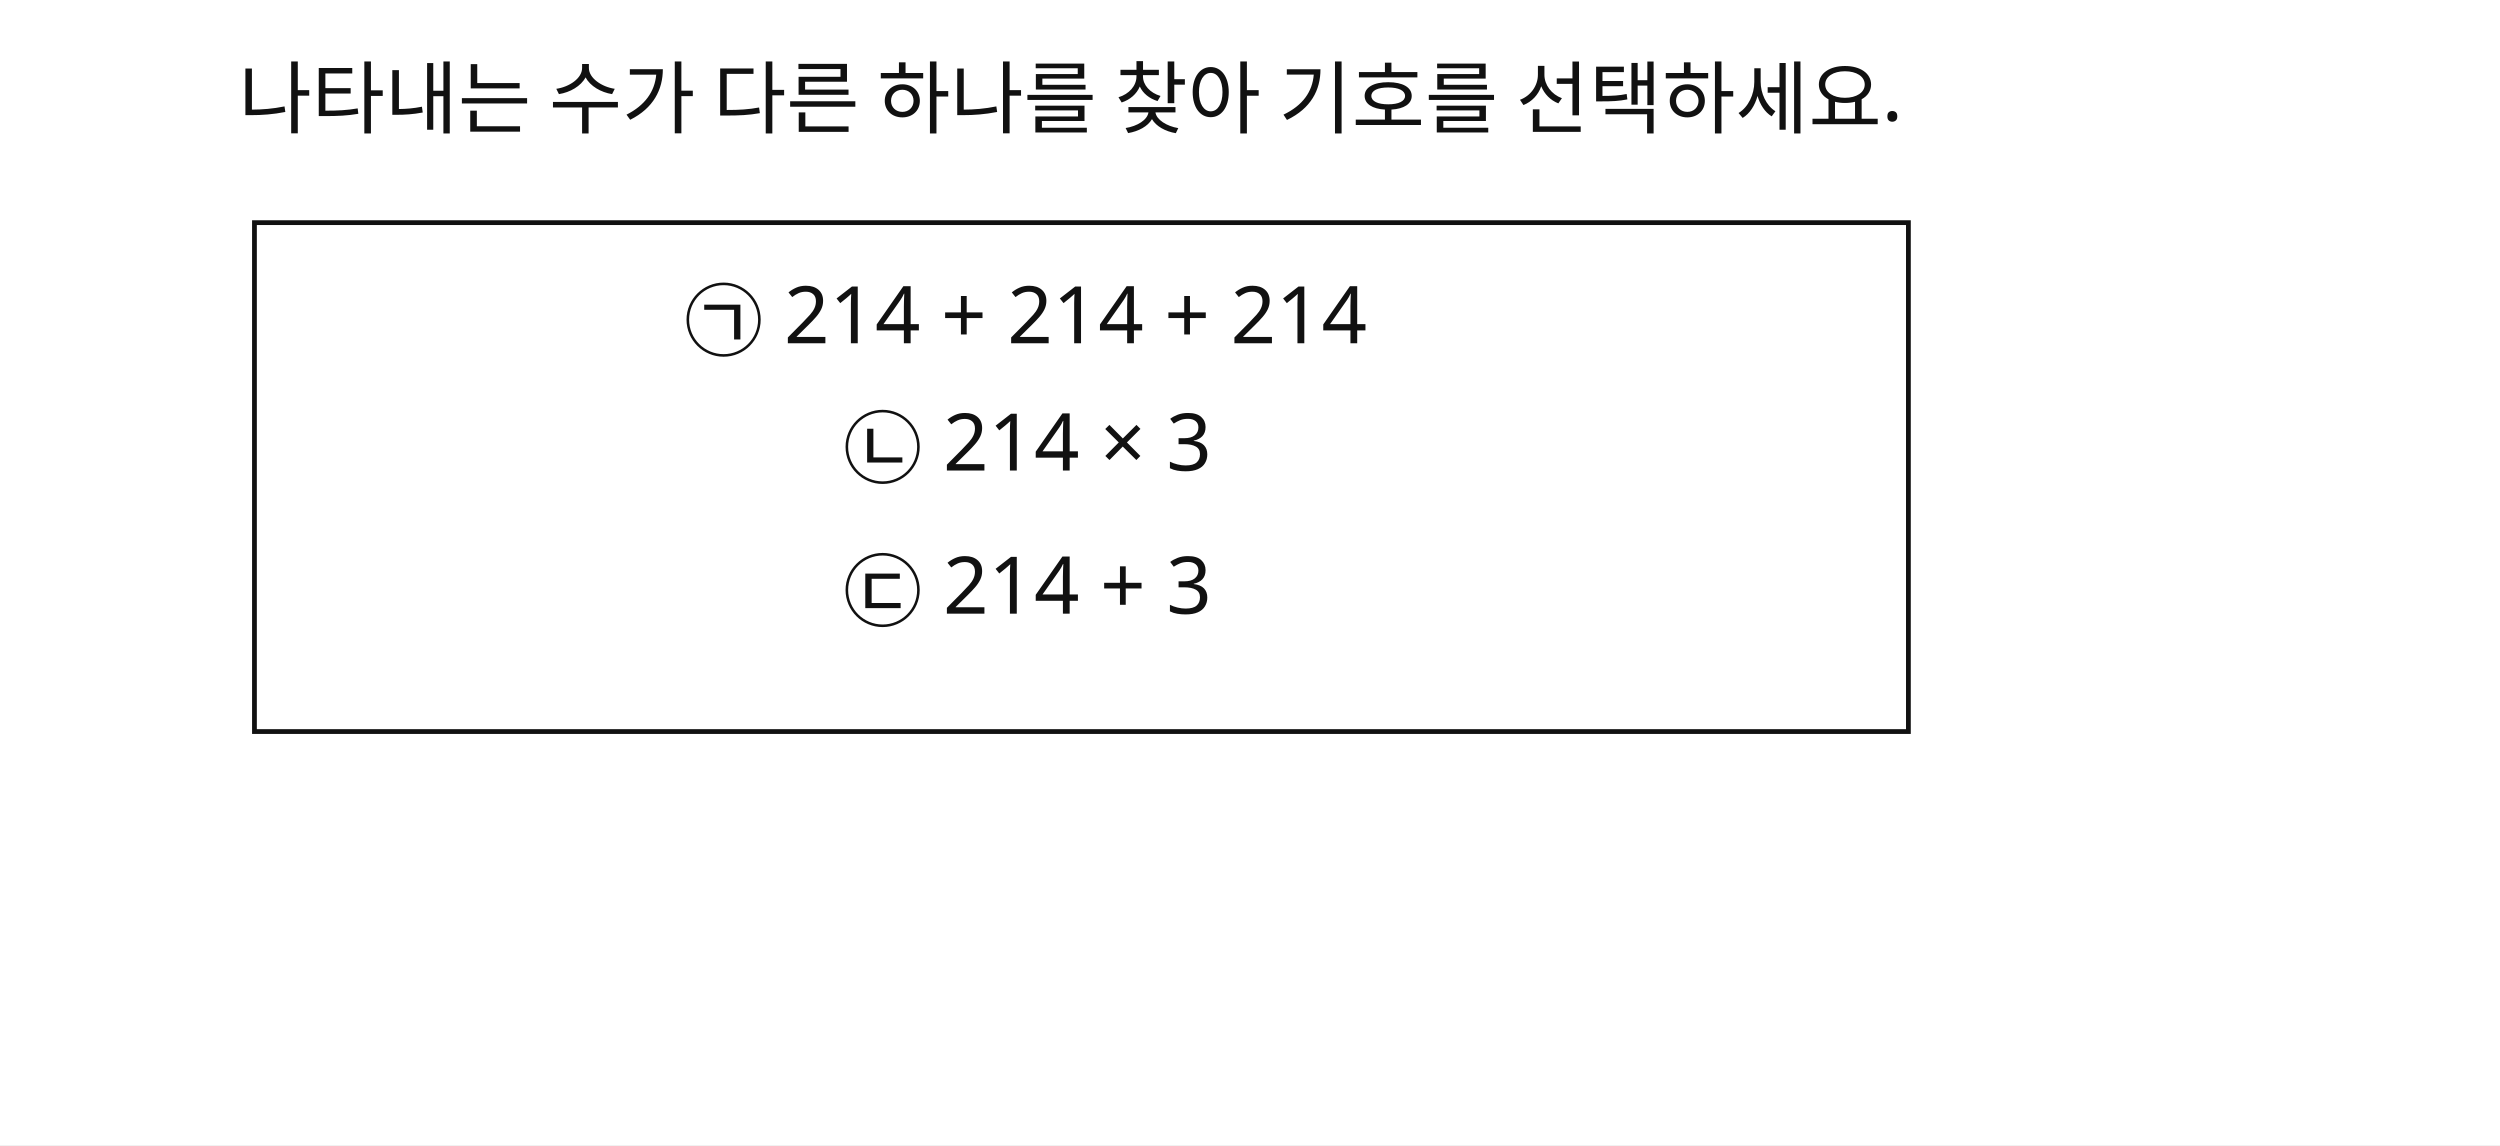
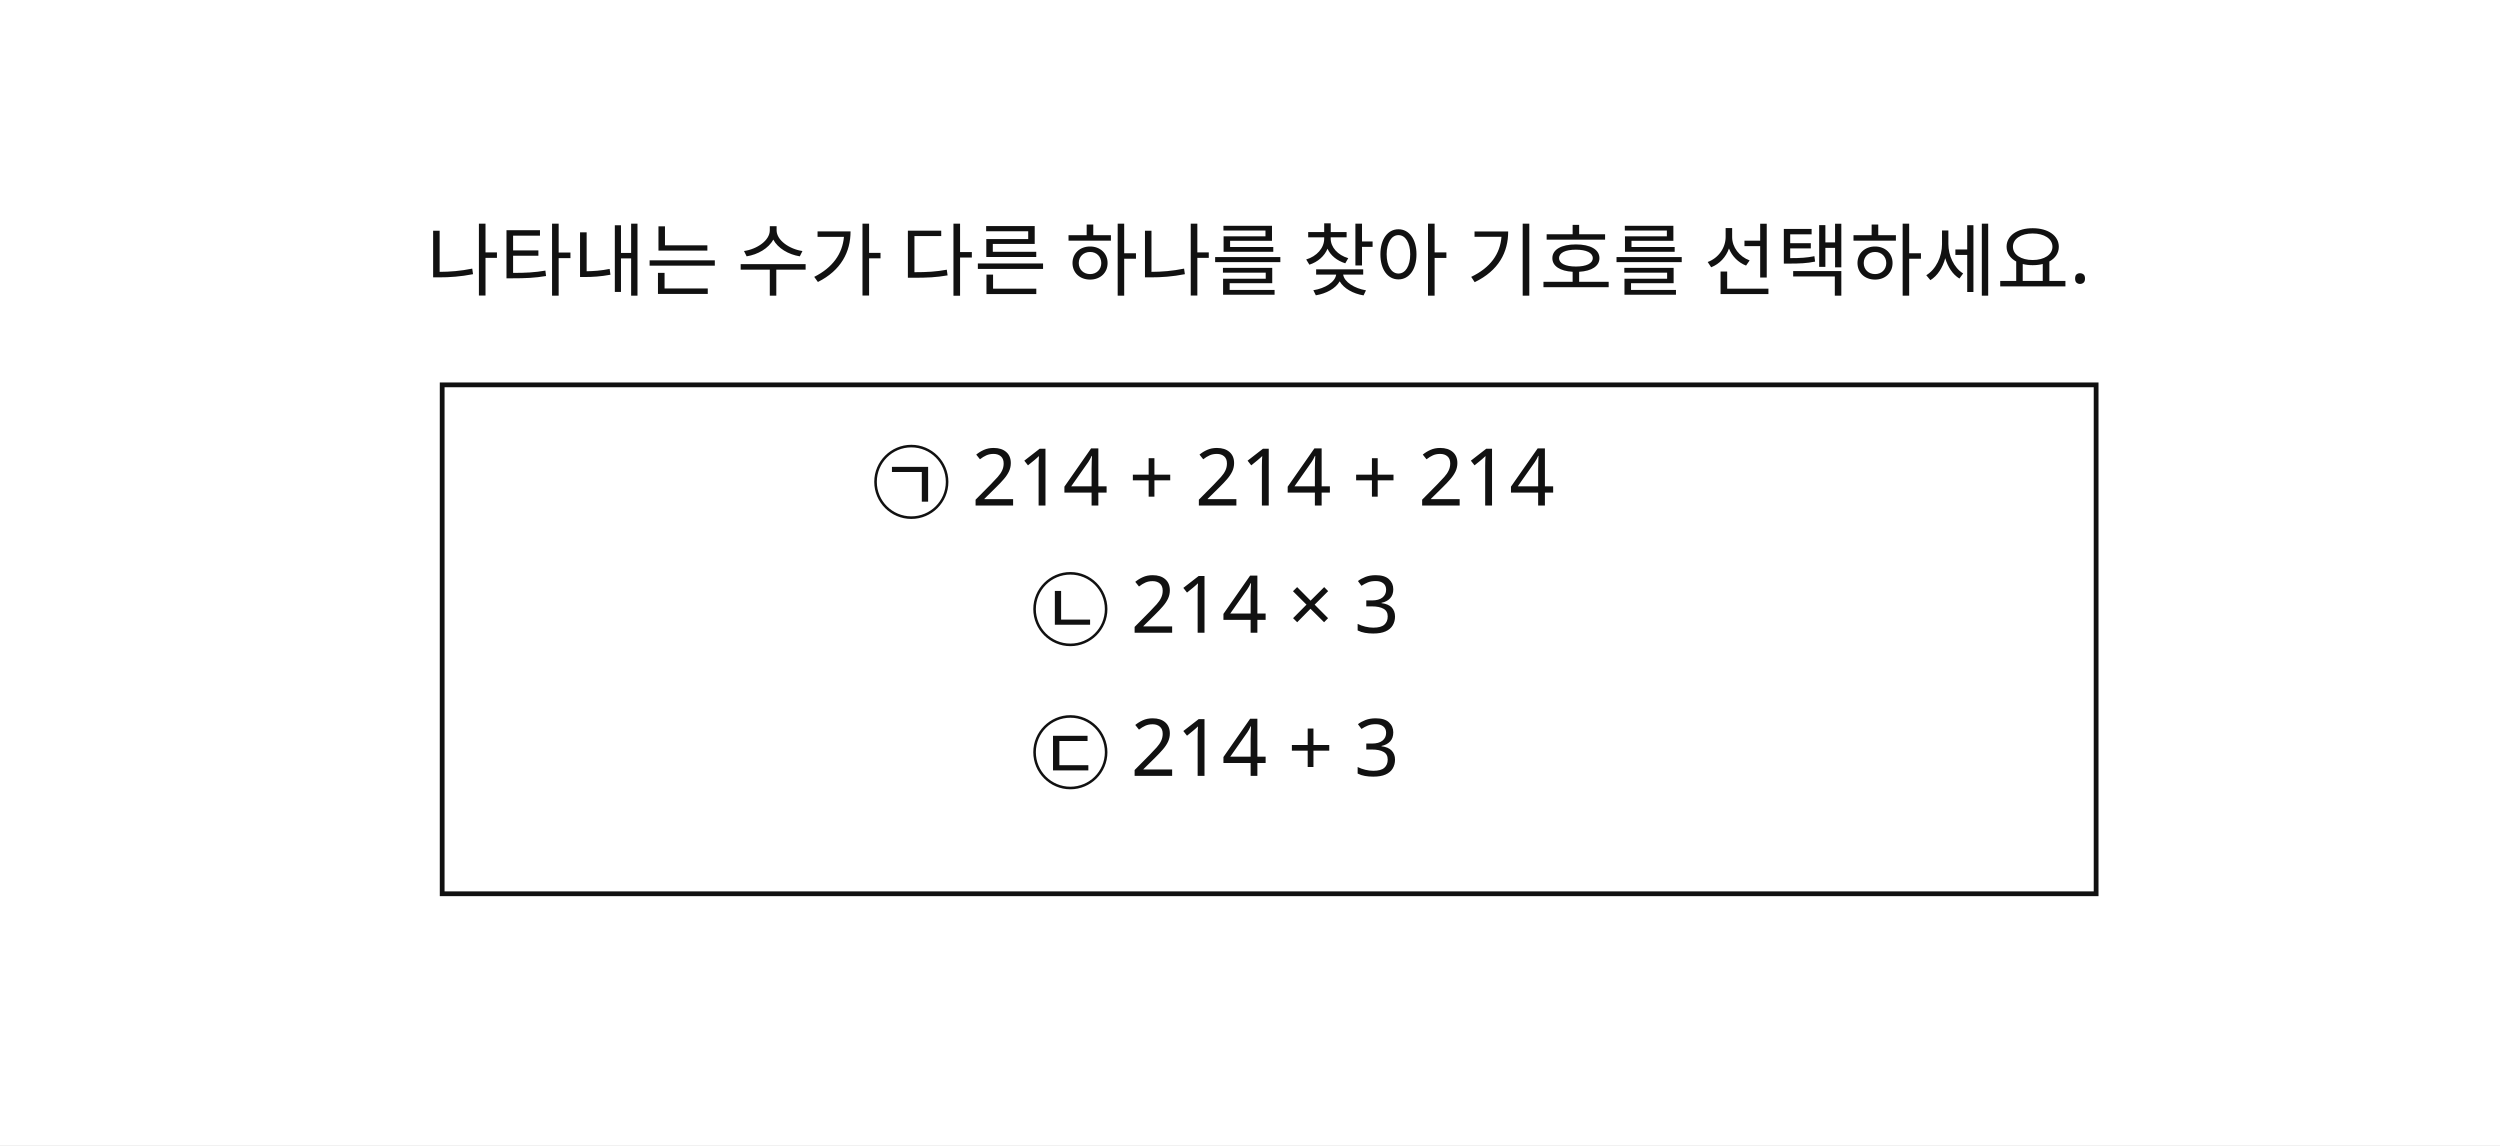
<svg xmlns="http://www.w3.org/2000/svg" width="786" height="360" viewBox="0 0 786 360">
  <rect x="0" y="0" width="786" height="360" fill="#FFFFFF" />
-   <text id="slot.qtext.text" x="75" y="40" fill="#111111" font-family="Noto Sans KR, sans-serif" font-size="25">나타내는 수가 다른 하나를 찾아 기호를 선택하세요.</text>
-   <rect id="slot.box.rect" x="80" y="70" width="520" height="160" fill="#ffffff" stroke="#111111" stroke-width="1.5" />
-   <text id="slot.choice1.text" x="215" y="110" fill="#111111" font-family="Noto Sans KR, sans-serif" font-size="25">㉠ 214 + 214 + 214</text>
-   <text id="slot.choice2.text" x="265" y="150" fill="#111111" font-family="Noto Sans KR, sans-serif" font-size="25">㉡ 214 × 3</text>
-   <text id="slot.choice3.text" x="265" y="195" fill="#111111" font-family="Noto Sans KR, sans-serif" font-size="25">㉢ 214 + 3</text>
+   <rect id="slot.box.rect" x="139.02" y="121" width="520" height="160" fill="#ffffff" stroke="#111111" stroke-width="1.5" />
+   <text id="slot.qtext.text" x="134.02" y="91" fill="#111111" font-family="Noto Sans KR, sans-serif" font-size="25">나타내는 수가 다른 하나를 찾아 기호를 선택하세요.</text>
+   <text id="slot.choice1.text" x="274.02" y="161" fill="#111111" font-family="Noto Sans KR, sans-serif" font-size="25">㉠ 214 + 214 + 214</text>
+   <text id="slot.choice2.text" x="324.02" y="201" fill="#111111" font-family="Noto Sans KR, sans-serif" font-size="25">㉡ 214 × 3</text>
+   <text id="slot.choice3.text" x="324.02" y="246" fill="#111111" font-family="Noto Sans KR, sans-serif" font-size="25">㉢ 214 + 3</text>
</svg>
